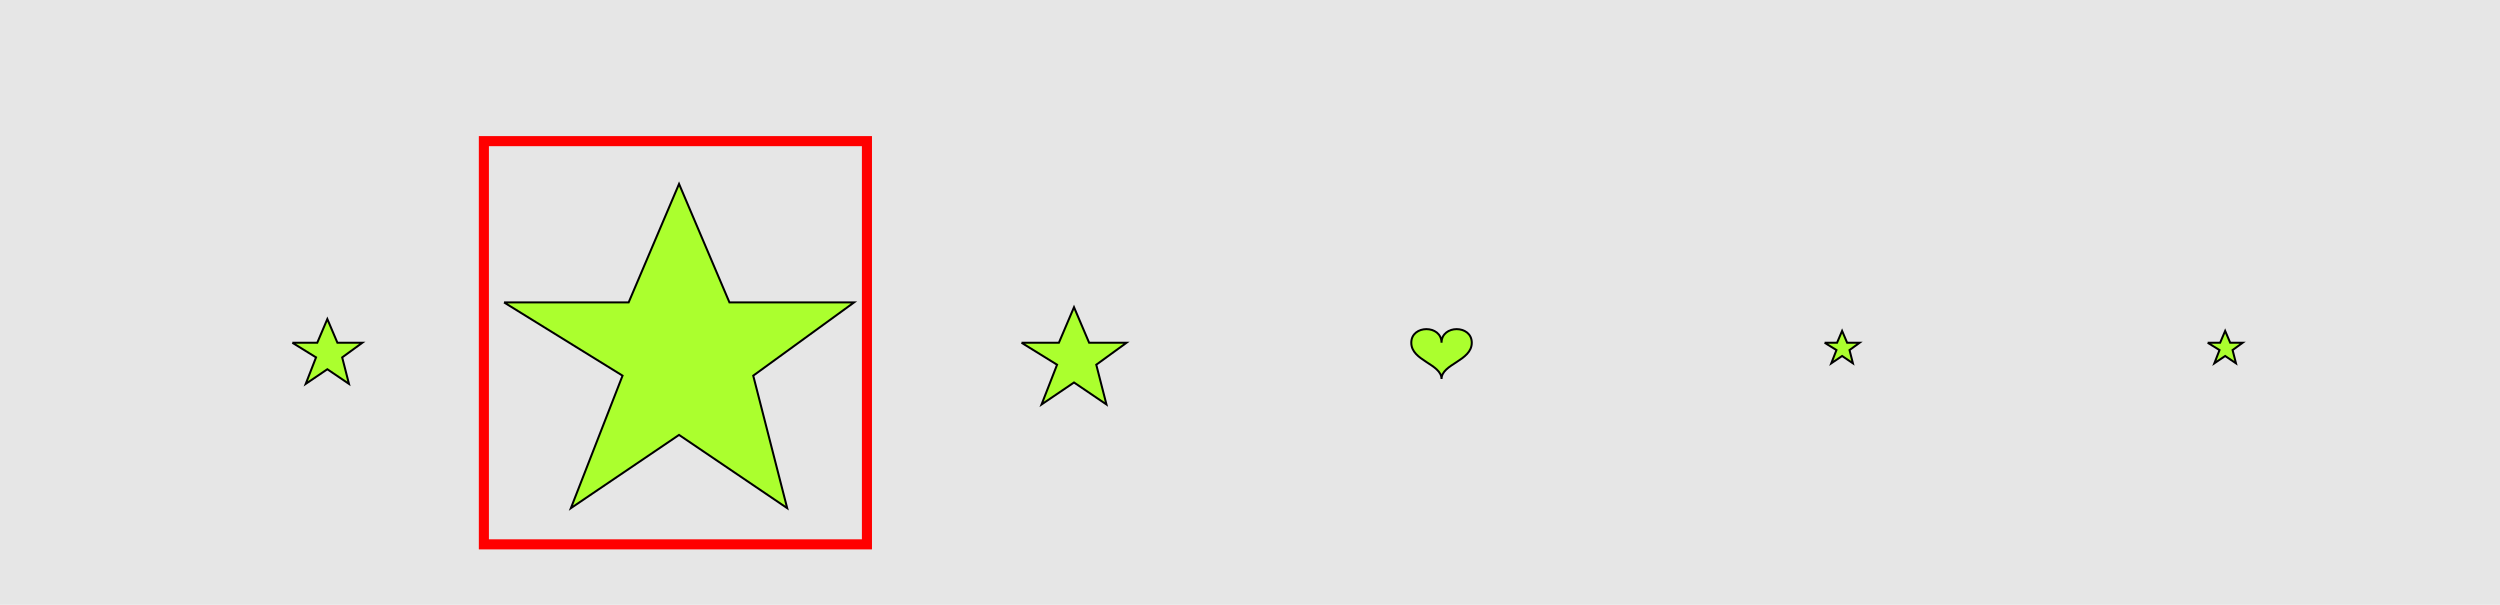
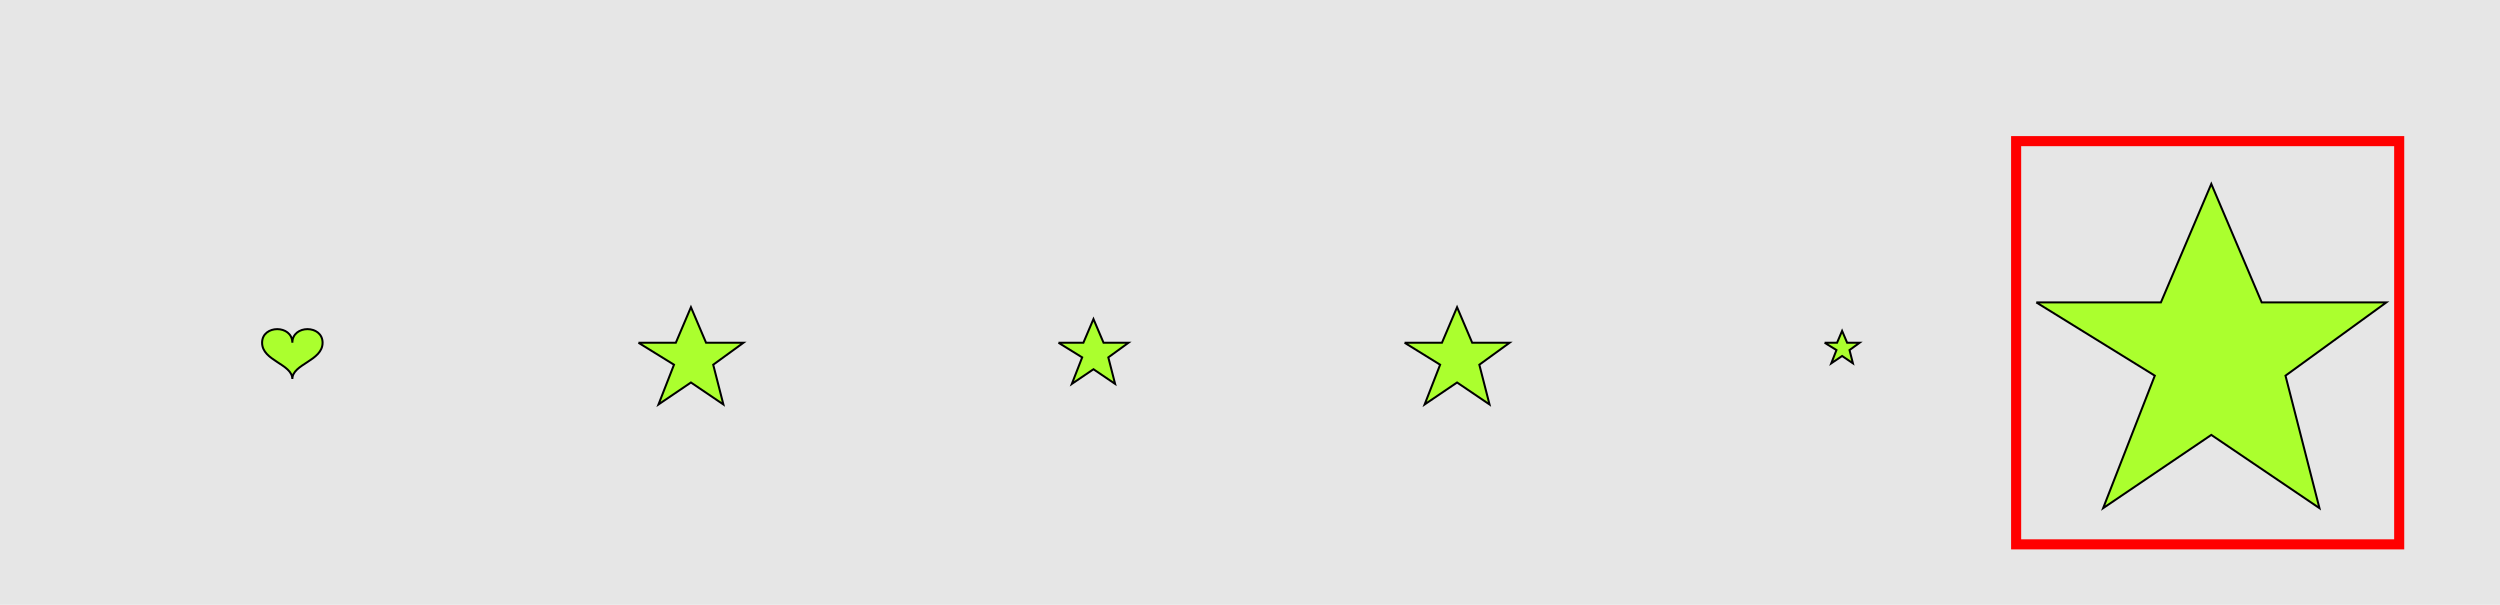
<svg xmlns="http://www.w3.org/2000/svg" width="1240pt" height="300pt" viewBox="0 0 1240 300" version="1.1">
  <g id="surface296">
    <rect x="0" y="0" width="1240" height="300" style="fill:rgb(90%,90%,90%);fill-opacity:1;stroke:none;" />
-     <path style="fill:none;stroke-width:5;stroke-linecap:butt;stroke-linejoin:miter;stroke:rgb(100%,0%,0%);stroke-opacity:1;stroke-miterlimit:10;" d="M 240 270 L 430 270 L 430 70 L 240 70 Z M 240 270 " />
-     <path style="fill-rule:nonzero;fill:rgb(67%,100%,18%);fill-opacity:1;stroke-width:1;stroke-linecap:butt;stroke-linejoin:miter;stroke:rgb(0%,0%,0%);stroke-opacity:1;stroke-miterlimit:10;" d="M 145 170 L 157.359 170 L 162.359 158.246 L 167.359 170 L 179.723 170 L 169.723 177.266 L 173.09 190.41 L 162.359 183.145 L 151.633 190.41 L 156.754 177.266 L 145 170 " />
-     <path style="fill-rule:nonzero;fill:rgb(67%,100%,18%);fill-opacity:1;stroke-width:1;stroke-linecap:butt;stroke-linejoin:miter;stroke:rgb(0%,0%,0%);stroke-opacity:1;stroke-miterlimit:10;" d="M 250 150 L 311.805 150 L 336.805 91.223 L 361.805 150 L 423.605 150 L 373.605 186.328 L 390.449 252.043 L 336.805 215.715 L 283.156 252.043 L 308.777 186.328 L 250 150 " />
-     <path style="fill-rule:nonzero;fill:rgb(67%,100%,18%);fill-opacity:1;stroke-width:1;stroke-linecap:butt;stroke-linejoin:miter;stroke:rgb(0%,0%,0%);stroke-opacity:1;stroke-miterlimit:10;" d="M 506.668 170 L 525.207 170 L 532.707 152.367 L 540.207 170 L 558.75 170 L 543.75 180.898 L 548.801 200.613 L 532.707 189.715 L 516.613 200.613 L 524.301 180.898 L 506.668 170 " />
-     <path style="fill-rule:nonzero;fill:rgb(67%,100%,18%);fill-opacity:1;stroke-width:1;stroke-linecap:butt;stroke-linejoin:miter;stroke:rgb(0%,0%,0%);stroke-opacity:1;stroke-miterlimit:10;" d="M 715 170 C 715 161 700 161 700 170 C 700 179 715 180.5 715 188 C 715 180.5 730 179 730 170 C 730 161 715 161 715 170 " />
+     <path style="fill:none;stroke-width:5;stroke-linecap:butt;stroke-linejoin:miter;stroke:rgb(100%,0%,0%);stroke-opacity:1;stroke-miterlimit:10;" d="M 1000 270 L 1190 270 L 1190 70 L 1000 70 Z M 1000 270 " />
+     <path style="fill-rule:nonzero;fill:rgb(67%,100%,18%);fill-opacity:1;stroke-width:1;stroke-linecap:butt;stroke-linejoin:miter;stroke:rgb(0%,0%,0%);stroke-opacity:1;stroke-miterlimit:10;" d="M 145 170 C 145 161 130 161 130 170 C 130 179 145 180.5 145 188 C 145 180.5 160 179 160 170 C 160 161 145 161 145 170 " />
+     <path style="fill-rule:nonzero;fill:rgb(67%,100%,18%);fill-opacity:1;stroke-width:1;stroke-linecap:butt;stroke-linejoin:miter;stroke:rgb(0%,0%,0%);stroke-opacity:1;stroke-miterlimit:10;" d="M 316.668 170 L 335.207 170 L 342.707 152.367 L 350.207 170 L 368.75 170 L 353.75 180.898 L 358.801 200.613 L 342.707 189.715 L 326.613 200.613 L 334.301 180.898 L 316.668 170 " />
+     <path style="fill-rule:nonzero;fill:rgb(67%,100%,18%);fill-opacity:1;stroke-width:1;stroke-linecap:butt;stroke-linejoin:miter;stroke:rgb(0%,0%,0%);stroke-opacity:1;stroke-miterlimit:10;" d="M 525 170 L 537.359 170 L 542.359 158.246 L 547.359 170 L 559.723 170 L 549.723 177.266 L 553.09 190.41 L 542.359 183.145 L 531.633 190.41 L 536.754 177.266 L 525 170 " />
+     <path style="fill-rule:nonzero;fill:rgb(67%,100%,18%);fill-opacity:1;stroke-width:1;stroke-linecap:butt;stroke-linejoin:miter;stroke:rgb(0%,0%,0%);stroke-opacity:1;stroke-miterlimit:10;" d="M 696.668 170 L 715.207 170 L 722.707 152.367 L 730.207 170 L 748.75 170 L 733.75 180.898 L 738.801 200.613 L 722.707 189.715 L 706.613 200.613 L 714.301 180.898 L 696.668 170 " />
    <path style="fill-rule:nonzero;fill:rgb(67%,100%,18%);fill-opacity:1;stroke-width:1;stroke-linecap:butt;stroke-linejoin:miter;stroke:rgb(0%,0%,0%);stroke-opacity:1;stroke-miterlimit:10;" d="M 905 170 L 911.18 170 L 913.68 164.121 L 916.18 170 L 922.359 170 L 917.359 173.633 L 919.047 180.203 L 913.68 176.57 L 908.316 180.203 L 910.879 173.633 L 905 170 " />
-     <path style="fill-rule:nonzero;fill:rgb(67%,100%,18%);fill-opacity:1;stroke-width:1;stroke-linecap:butt;stroke-linejoin:miter;stroke:rgb(0%,0%,0%);stroke-opacity:1;stroke-miterlimit:10;" d="M 1095 170 L 1101.18 170 L 1103.68 164.121 L 1106.18 170 L 1112.359 170 L 1107.359 173.633 L 1109.047 180.203 L 1103.68 176.57 L 1098.316 180.203 L 1100.879 173.633 L 1095 170 " />
+     <path style="fill-rule:nonzero;fill:rgb(67%,100%,18%);fill-opacity:1;stroke-width:1;stroke-linecap:butt;stroke-linejoin:miter;stroke:rgb(0%,0%,0%);stroke-opacity:1;stroke-miterlimit:10;" d="M 1010 150 L 1071.805 150 L 1096.805 91.223 L 1121.805 150 L 1183.605 150 L 1133.605 186.328 L 1150.449 252.043 L 1096.805 215.715 L 1043.156 252.043 L 1068.777 186.328 L 1010 150 " />
  </g>
</svg>
